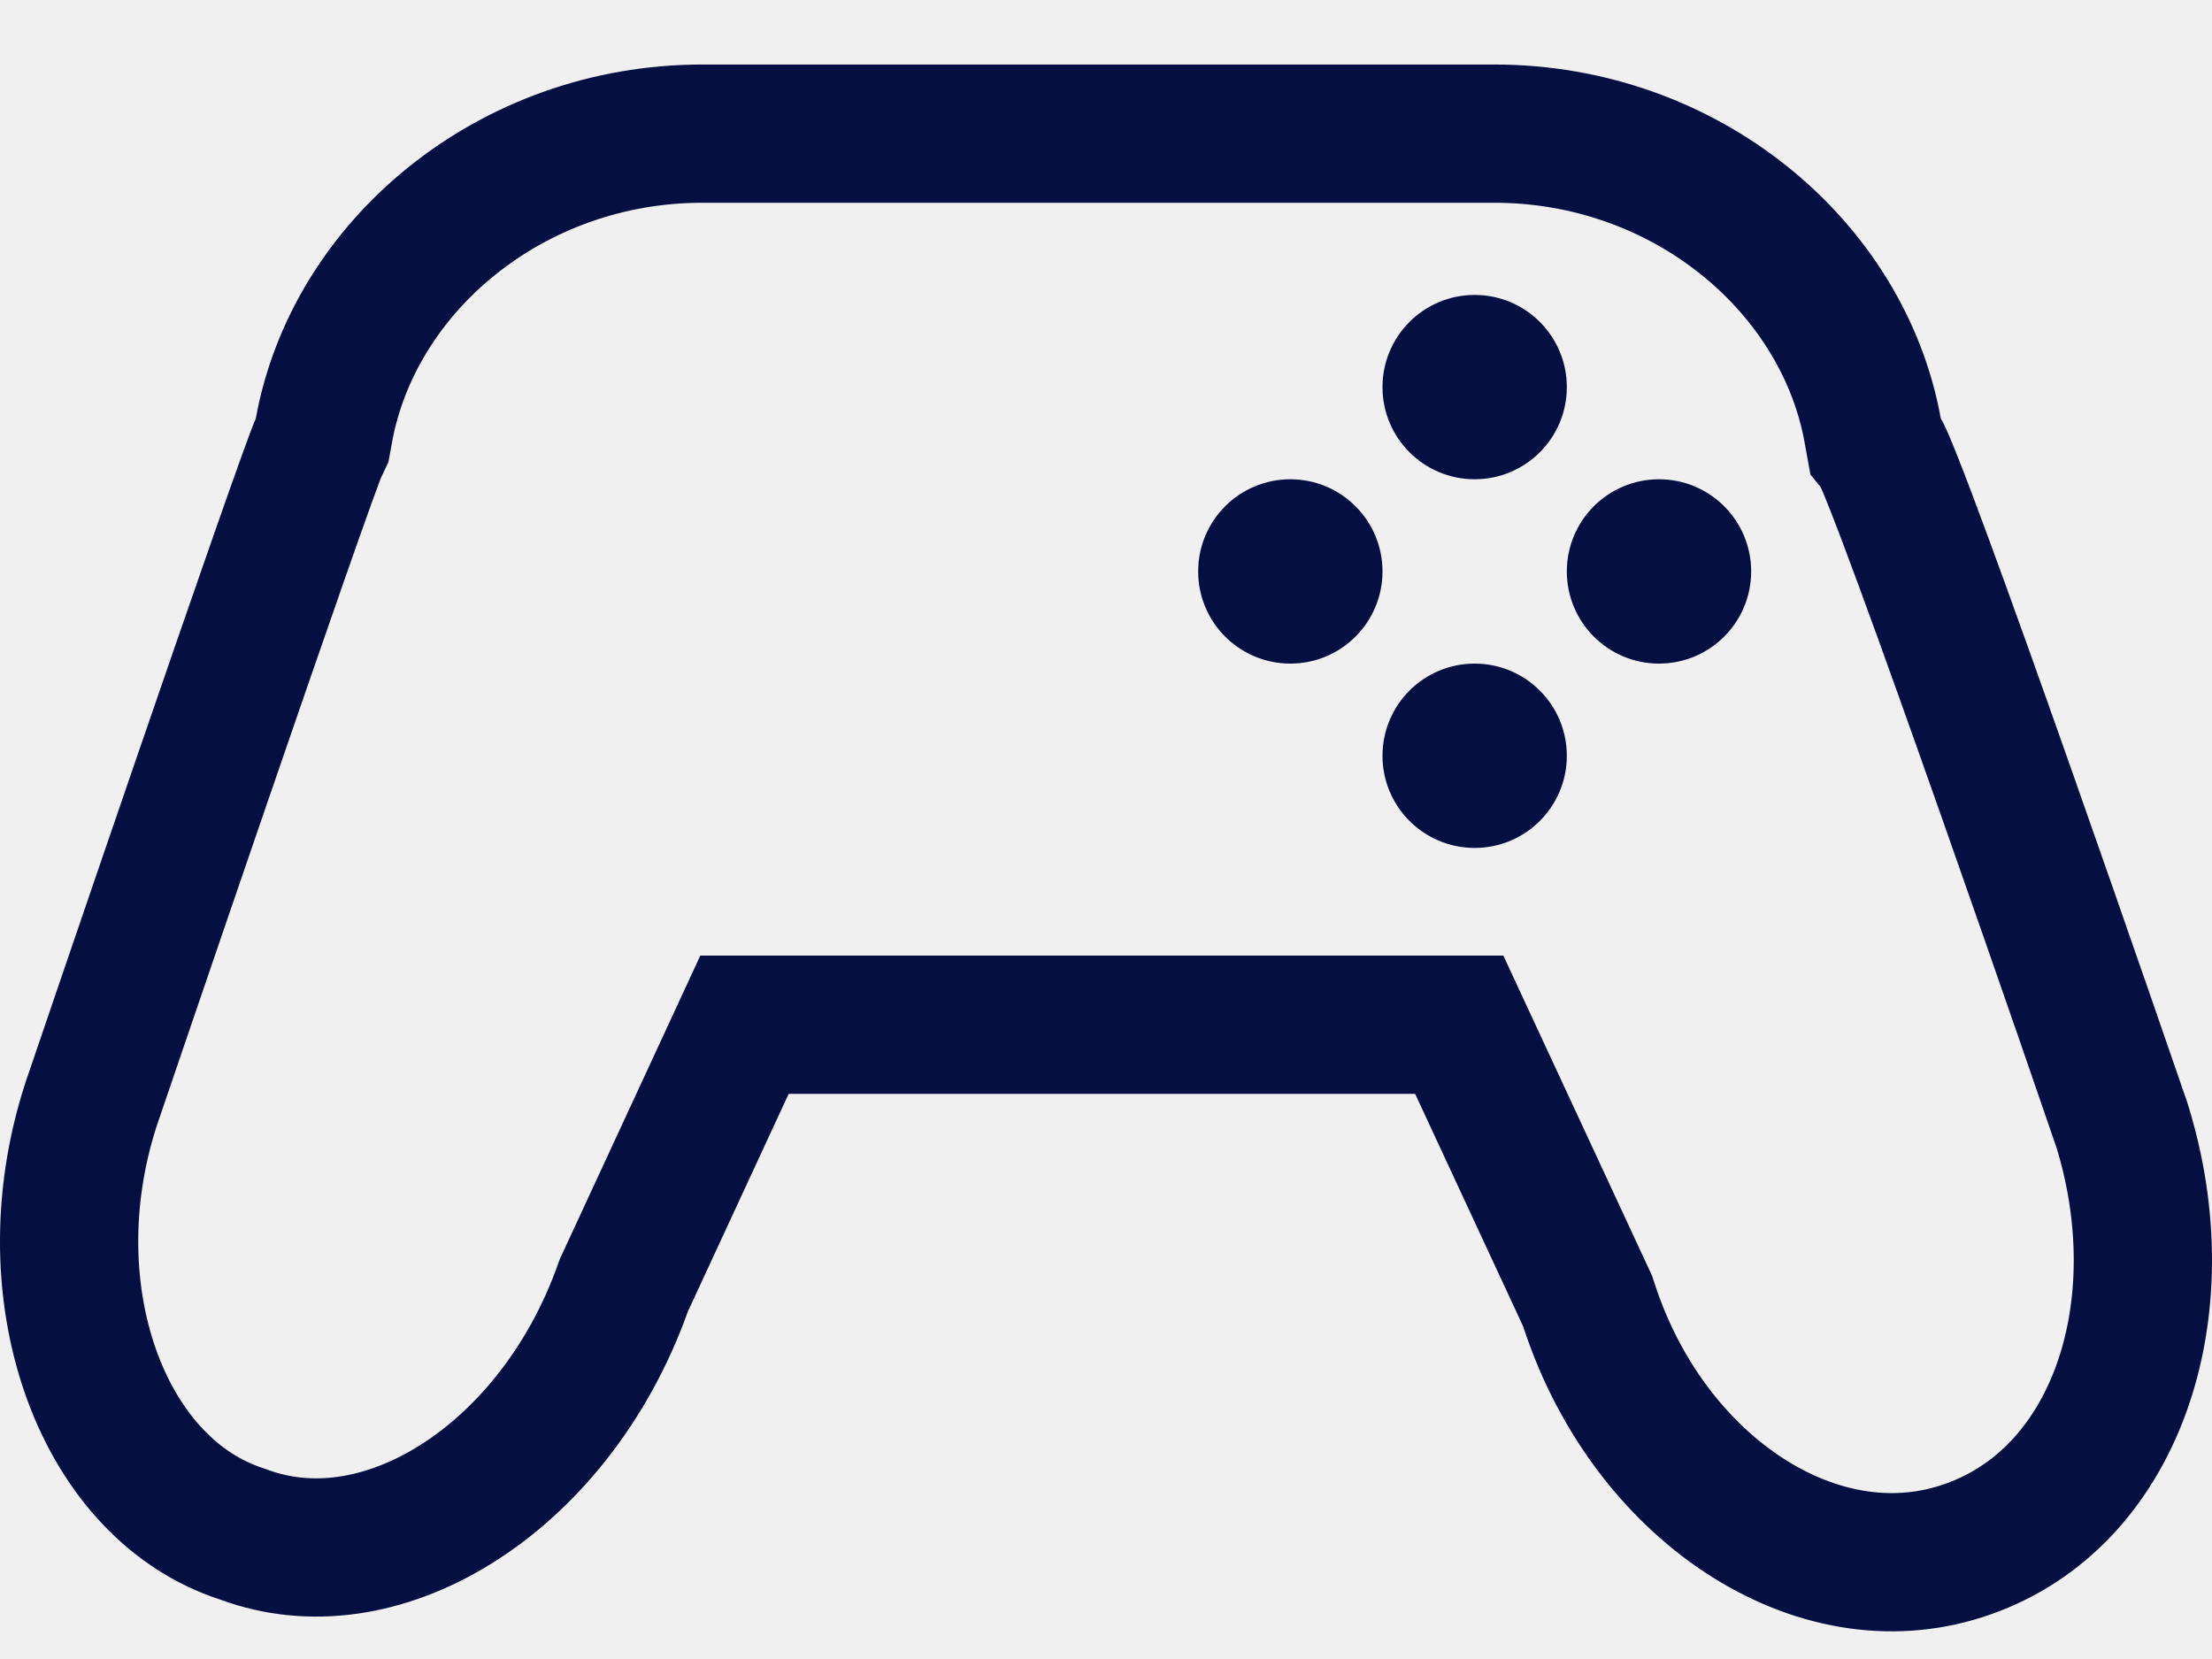
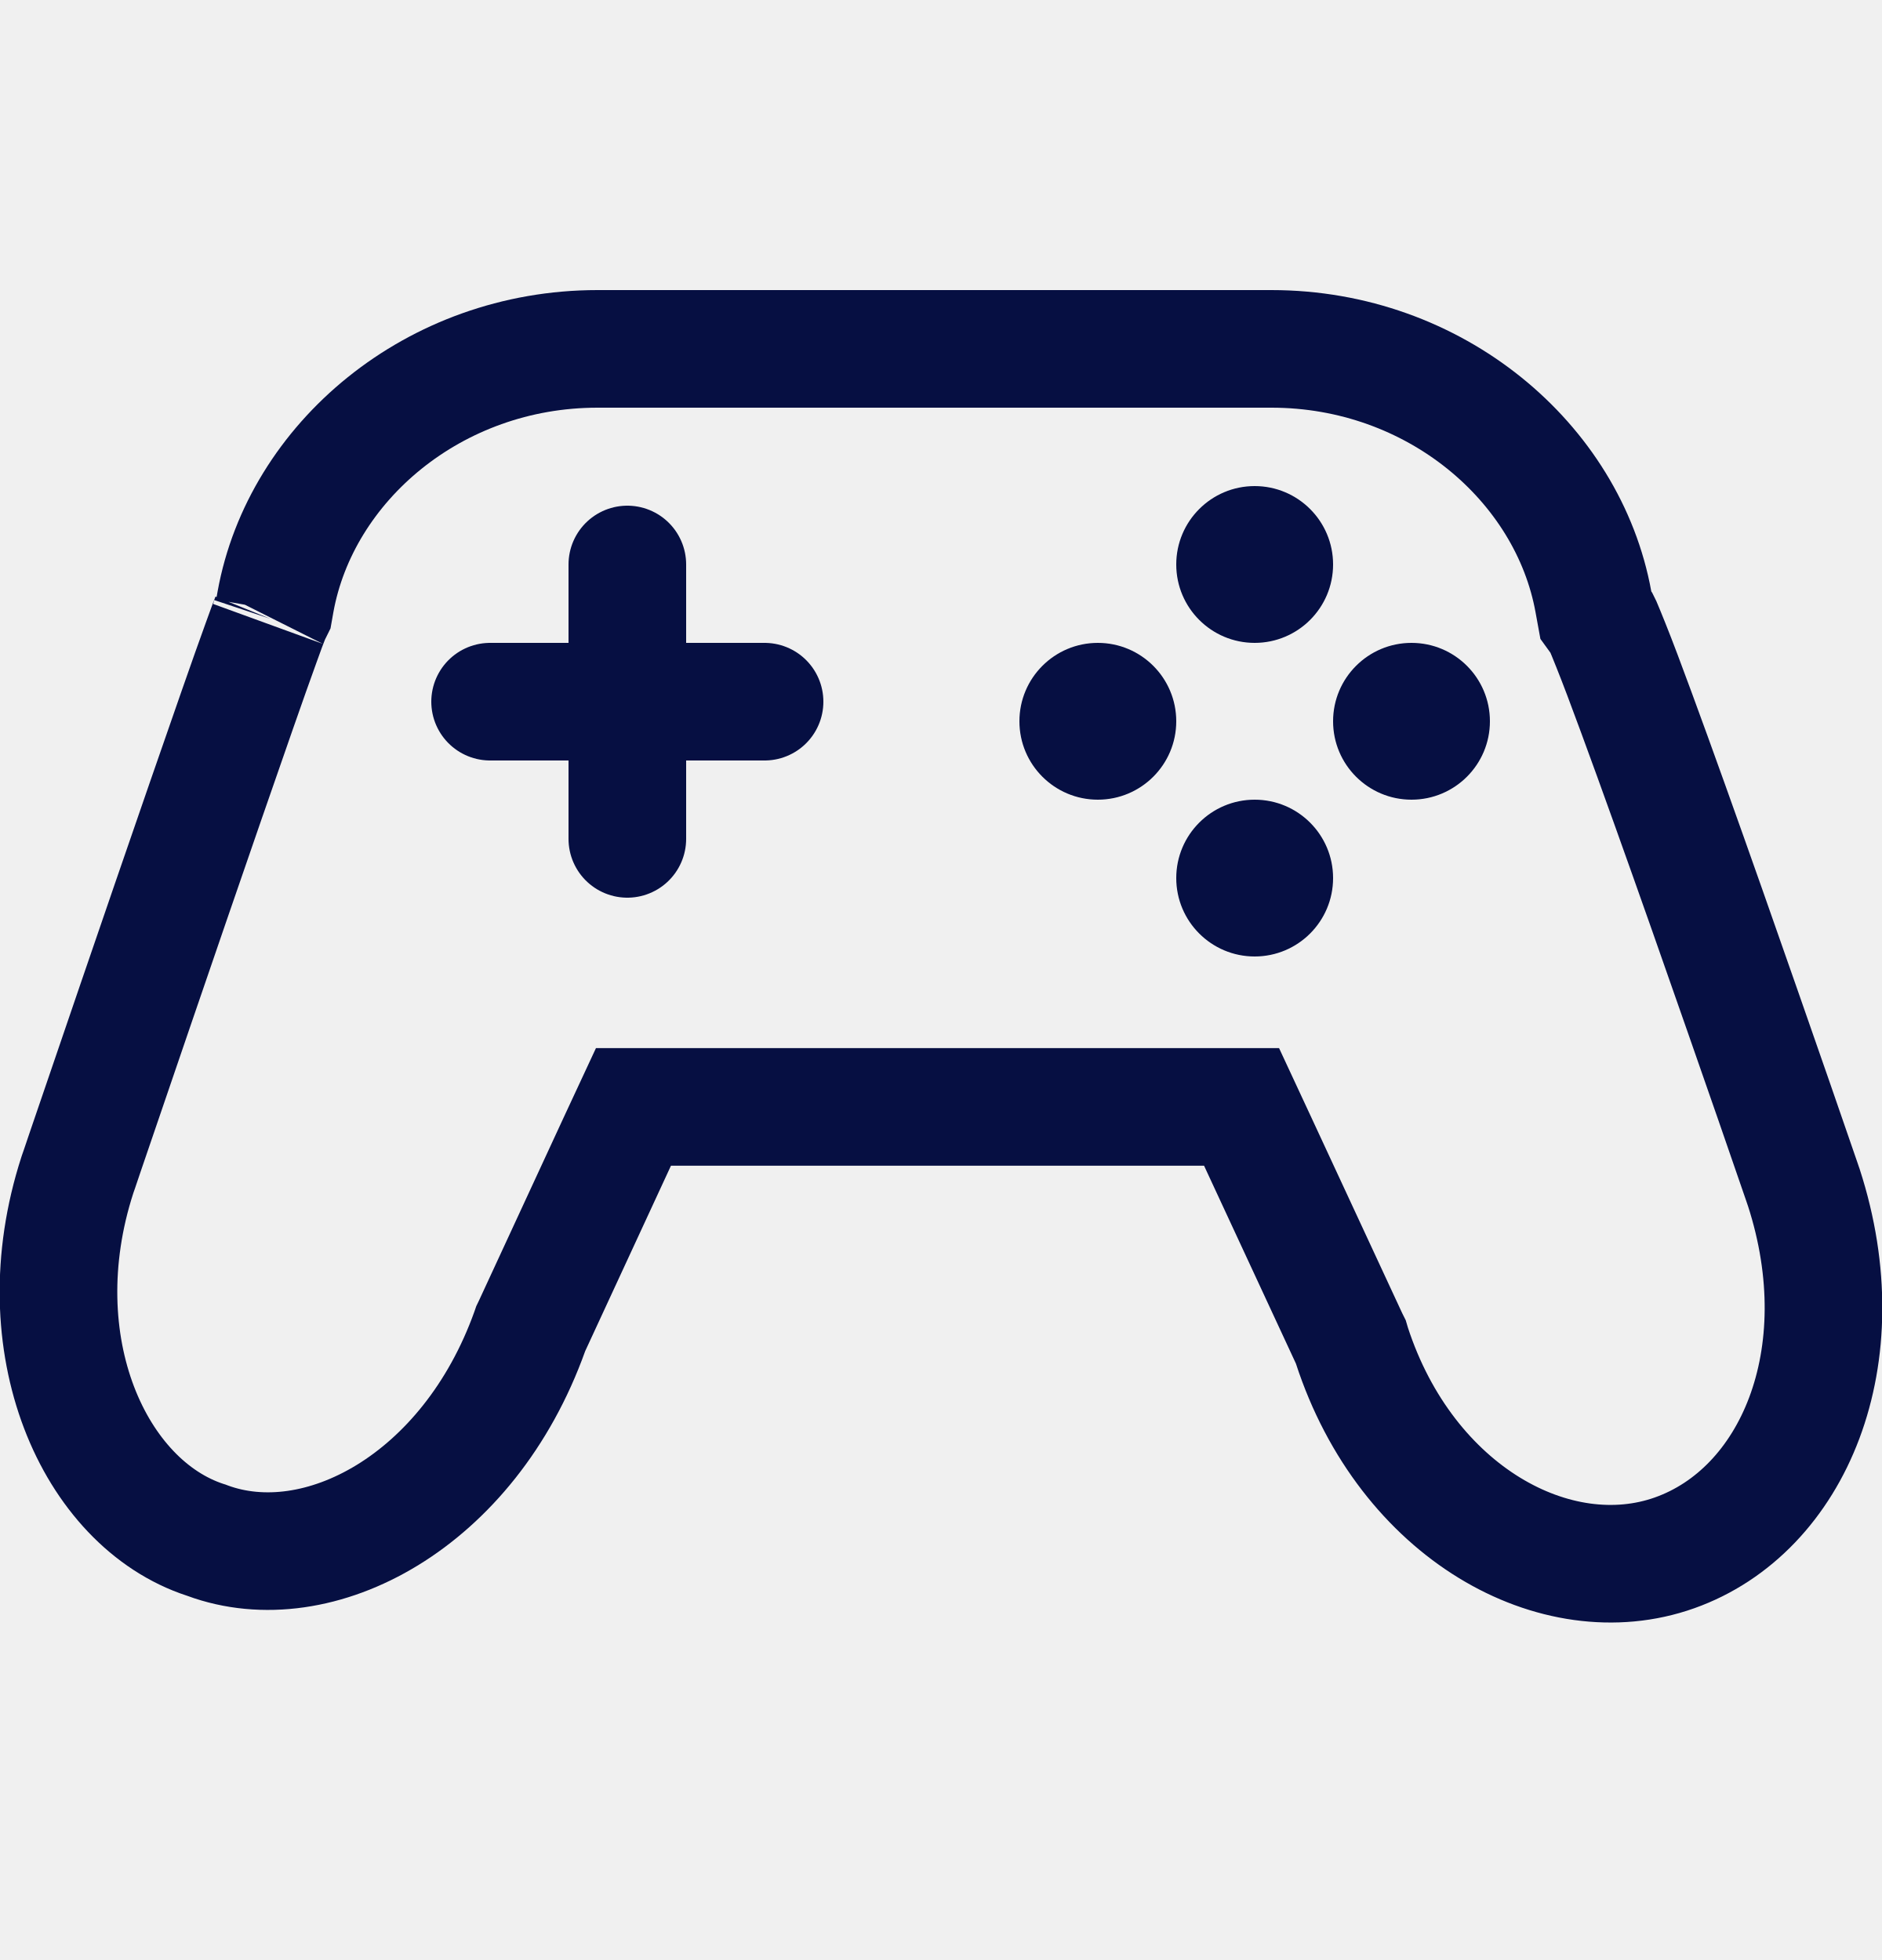
- <svg xmlns="http://www.w3.org/2000/svg" width="24" height="18" viewBox="0 0 24 18">
-   <defs>
-     <clipPath id="1lxma">
-       <path fill="#fff" d="M23.714 11.91s-2.422-7.047-2.656-7.367C20.668 2.381 18.636.7 16.214.7H7.619C5.197.7 3.166 2.381 2.775 4.543c-.156.32-2.5 7.206-2.5 7.206-.781 2.402.156 4.964 2.11 5.605 1.953.72 4.219-.72 5.078-3.123l1.094-2.363h6.797l1.172 2.523c.782 2.402 3.047 3.843 5.079 3.123 2.031-.72 2.89-3.203 2.11-5.605z" />
-     </clipPath>
-   </defs>
-   <g>
-     <g>
-       <g />
-       <g>
-         <g />
-         <g>
-           <g />
-           <g>
-             <path fill="none" stroke="#060f42" stroke-miterlimit="20" stroke-width="3" d="M23.714 11.91s-2.422-7.047-2.656-7.367C20.668 2.381 18.636.7 16.214.7H7.619C5.197.7 3.166 2.381 2.775 4.543c-.156.32-2.5 7.206-2.5 7.206-.781 2.402.156 4.964 2.11 5.605 1.953.72 4.219-.72 5.078-3.123l1.094-2.363v0h6.797v0l1.172 2.523c.782 2.402 3.047 3.843 5.079 3.123 2.031-.72 2.89-3.203 2.11-5.605z" clip-path="url(&quot;#1lxma&quot;)" />
-           </g>
-           <g>
-             <g>
-               <path fill="#060f42" d="M13 6.2a1 1 0 0 1 2 0 1 1 0 0 1-2 0z" />
-             </g>
-             <g>
-               <path fill="#060f42" d="M17 6.2a1 1 0 0 1 2 0 1 1 0 0 1-2 0z" />
-             </g>
-             <g>
-               <path fill="#060f42" d="M15 4.2a1 1 0 0 1 2 0 1 1 0 0 1-2 0z" />
-             </g>
-             <g>
-               <path fill="#060f42" d="M15 8.2a1 1 0 0 1 2 0 1 1 0 0 1-2 0z" />
-             </g>
-           </g>
-           <g>
-             <g transform="rotate(90 8 6)" />
-             <g transform="rotate(180 8 6)" />
-           </g>
-         </g>
-       </g>
-     </g>
-   </g>
+ <svg xmlns="http://www.w3.org/2000/svg" width="24" height="25" viewBox="0 0 24 25" fill="none">
+   <path d="M20.32 7.677L20.351 7.847L20.425 7.949C20.429 7.957 20.434 7.968 20.441 7.982C20.465 8.039 20.499 8.121 20.542 8.229C20.628 8.443 20.739 8.738 20.868 9.089C21.126 9.789 21.45 10.696 21.767 11.596C22.083 12.495 22.393 13.384 22.624 14.049C22.739 14.382 22.834 14.658 22.901 14.851L22.978 15.074L22.998 15.133L23.003 15.147C23.703 17.308 22.869 19.27 21.354 19.807C19.847 20.342 17.936 19.3 17.239 17.16L17.226 17.116L17.206 17.076L16.035 14.553L15.833 14.119H15.354H8.557H8.078L7.876 14.553L6.783 16.916L6.768 16.947L6.757 16.979C5.978 19.156 4.057 20.172 2.644 19.65L2.631 19.645L2.618 19.641C1.201 19.177 0.285 17.152 0.987 14.986L0.992 14.971L1.012 14.914L1.086 14.695L1.354 13.911C1.576 13.261 1.873 12.39 2.176 11.51C2.479 10.63 2.786 9.741 3.027 9.052C3.147 8.708 3.251 8.415 3.329 8.2C3.392 8.024 3.428 7.928 3.443 7.891C3.448 7.876 3.45 7.87 3.449 7.872L3.495 7.779L3.513 7.677C3.835 5.896 5.535 4.45 7.619 4.45H16.214C18.298 4.45 19.998 5.896 20.32 7.677Z" stroke="#060F42" stroke-width="1.5" stroke-miterlimit="10" />
+   <rect x="13" y="8.2" width="2" height="2" rx="1" fill="#060F42" />
+   <rect x="17" y="8.2" width="2" height="2" rx="1" fill="#060F42" />
+   <rect x="15" y="6.2" width="2" height="2" rx="1" fill="#060F42" />
+   <rect x="15" y="10.2" width="2" height="2" rx="1" fill="#060F42" />
+   <line x1="8" y1="7.2" x2="8" y2="10.7" stroke="#060F42" stroke-width="1.5" stroke-linecap="round" />
+   <line x1="9.75" y1="8.95" x2="6.25" y2="8.95" stroke="#060F42" stroke-width="1.5" stroke-linecap="round" />
</svg>
